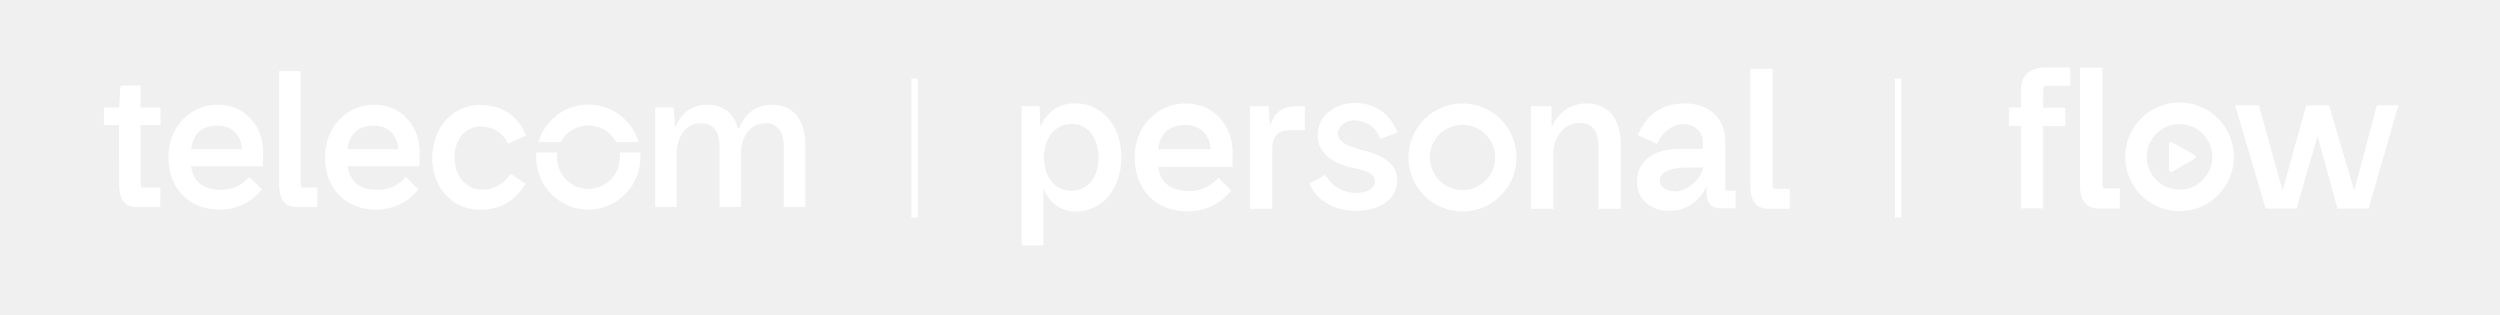
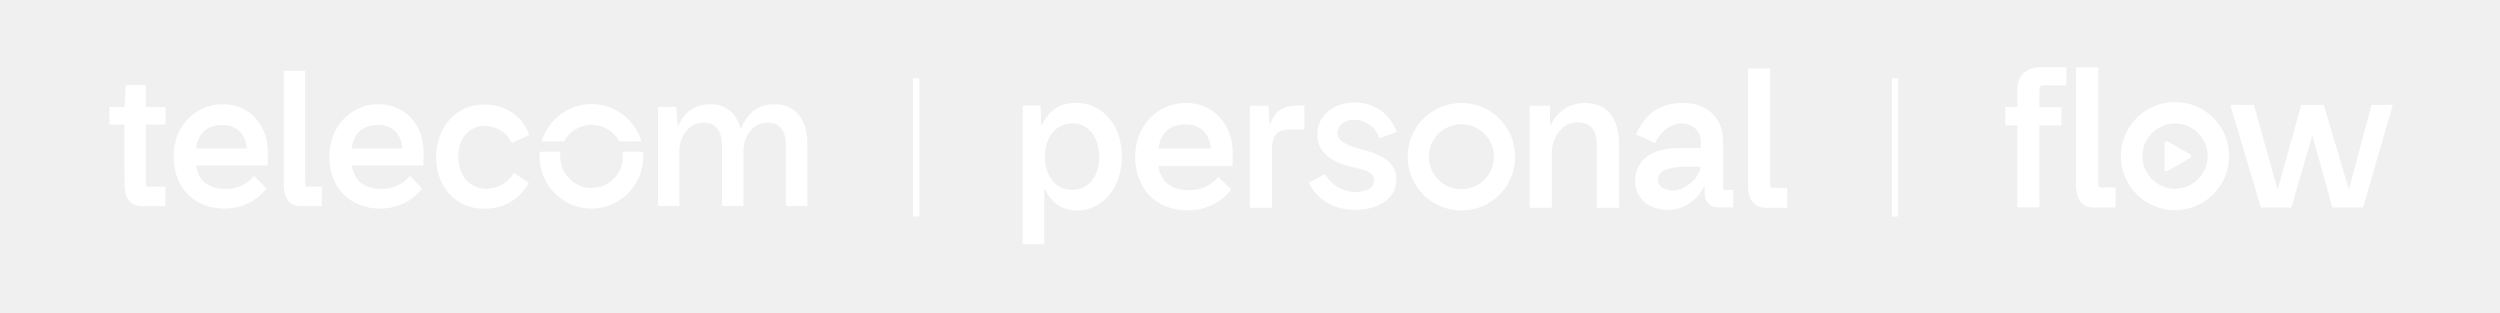
- <svg xmlns="http://www.w3.org/2000/svg" id="Layer_1" data-name="Layer 1" viewBox="0 0 1592.3 200">
-   <path d="M89.5,54.5h-12.8l-.8,14h-9.7v11.2h9.6l.1,38c0,9.4,3.7,14.2,11.1,14.2h15.1v-12.4h-10.6c-1.5,0-1.9-.3-1.9-2.5v-37.3h12.6v-11.2h-12.7v-14Z" fill="#fff" />
-   <path d="M138.6,66.7c-8.5,0-16.4,3.4-22.2,9.5-5.9,6.2-9.1,14.7-9.1,24s3,17.8,8.7,23.8c5.9,6.2,14.1,9.5,23.9,9.5,5.1,0,10.2-1.1,14.7-3.2,4.7-2.2,8.7-5.3,11.8-9.3l.3-.4-7.9-8-.4.5c-4.3,5-10.6,7.8-17.3,7.8-11.5,0-17.9-4.9-19.4-15h45.8v-.5c.1-4.4.1-6,.1-8.3,0-8.1-2.7-15.7-7.7-21.2-5.2-6-12.6-9.2-21.3-9.2ZM121.7,95c1.4-10.1,7-15,17.2-15,8.7,0,14.7,6,15.2,15h-32.4Z" fill="#fff" />
-   <path d="M238.3,66.7c-8.5,0-16.4,3.4-22.2,9.5-5.9,6.2-9.1,14.7-9.1,24s3,17.8,8.7,23.8c5.9,6.2,14.1,9.5,23.9,9.5,5.1,0,10.2-1.1,14.7-3.2,4.7-2.2,8.7-5.3,11.8-9.3l.3-.4-7.9-8-.4.5c-4.3,5-10.6,7.8-17.3,7.8-11.5,0-17.9-4.9-19.4-15h45.8v-.5c.1-4.4.1-6,.1-8.3,0-8.1-2.7-15.7-7.7-21.2-5.3-6-12.7-9.2-21.3-9.2ZM221.3,95c1.4-10.1,7-15,17.2-15,8.7,0,14.8,6,15.2,15h-32.4Z" fill="#fff" />
-   <path d="M191.9,119c-.2-.3-.4-1-.4-2.1V45.3h-13.7v72.4c0,4.7,1,8.2,2.8,10.6,1.9,2.4,4.7,3.6,8.4,3.6h13.2v-12.4h-8.9c-1,0-1.3-.3-1.4-.5Z" fill="#fff" />
-   <path d="M491.6,66.7c-5.2,0-9.7,1.5-13.3,4.4-3.1,2.5-5.7,6.1-7.7,10.8h-.6c-2.7-9.8-9.5-15.2-19.2-15.2s-16.6,4.9-20.4,13.7h-.5l-.9-12h-11.7v63.4h13.7v-35.3c0-3,.9-7.6,3.4-11.4,1.9-3,5.6-6.6,12.1-6.6,7.8,0,11.8,5.1,11.8,15.3v38h13.7v-35.3c0-4,1.3-8.4,3.5-11.6,2-2.9,5.7-6.4,12.1-6.4,3.8,0,6.6,1.2,8.5,3.6,2.1,2.5,3.1,6.5,3.1,11.7v38h13.7v-39.7c0-7.8-1.9-14.2-5.5-18.6-3.7-4.5-9.1-6.8-15.8-6.8Z" fill="#fff" />
-   <path d="M306.2,80.5h.4c2.2.1,12.7.9,17,11l11.3-5s-5.3-19.6-29.2-19.6c-8.4,0-16.1,3.4-21.7,9.6s-8.7,14.8-8.7,24.1c0,19.1,12.9,33,30.6,33,6.1,0,11.6-1.3,16.4-4,5-2.8,9.1-6.9,12.1-12.2l.2-.4-9.5-6.3-.1.3c-4,6.2-10.5,9.8-17.7,9.8-5,0-9.6-2-12.8-5.7-3.2-3.7-5-9-5-14.8,0-6.1,1.8-11.2,5.2-14.8,3-3.2,7.1-5,11.5-5Z" fill="#fff" />
-   <path d="M374.8,79.9c7.6,0,14.3,4.3,17.7,10.6h14.2c-4.1-13.8-16.8-23.9-31.9-23.9s-27.8,10.1-31.9,23.9h14.2c3.4-6.3,10-10.6,17.7-10.6Z" fill="#fff" />
-   <path d="M394.5,97.1c.3,1,.4,2,.4,3,0,11.1-9,20.2-20.1,20.2s-20.1-9-20.1-20.2c0-1,.1-2,.2-3h-13.3c-.1,1-.1,2-.1,3,0,18.4,14.9,33.4,33.2,33.4s33.2-15,33.2-33.4c0-1,0-2-.1-3h-13.3Z" fill="#fff" />
-   <path d="M1388.2,65.3c-19.1,0-34.6,15.5-34.6,34.6s15.5,34.6,34.6,34.6,34.6-15.5,34.6-34.6c0-19.1-15.5-34.6-34.6-34.6ZM1388.2,120.8c-11.5,0-20.9-9.4-20.9-20.9s9.4-20.9,20.9-20.9,20.9,9.4,20.9,20.9-9.4,20.9-20.9,20.9Z" fill="#fff" />
-   <path d="M1291.3,46.7c-2.7,2.5-4.1,6.2-4.1,10.7v11.1h-7.7v11.7h7.7v52.5h14.1v-52.4h14.1v-11.7h-14.1v-11.2c0-1.9.8-2.8,2.5-2.8h14.8v-11.6h-16.5c-4.4,0-8.2,1.3-10.8,3.7Z" fill="#fff" />
-   <path d="M1339.5,119.5c-.3-.3-.4-1-.4-2.1V43.1h-14.3v75c0,4.8,1,8.5,3,11,2,2.5,4.9,3.7,8.7,3.7h13.7v-12.8h-9.2c-1.1,0-1.4-.3-1.5-.5Z" fill="#fff" />
-   <polygon points="1513.9 67.1 1499.6 120.9 1499.3 120.9 1483.5 67.5 1483.4 67.1 1468.9 67.1 1453.9 120.9 1453.7 120.9 1438.7 67.1 1423.6 67.1 1442.9 132.4 1443 132.8 1462.7 132.8 1476.1 86.6 1488.8 132.8 1508.6 132.8 1527.6 67.1 1513.9 67.1" fill="#fff" />
-   <path d="M1397.8,98.8l-14.5-8.3c-.4-.2-.9-.2-1.2,0-.4.2-.6.6-.6,1.1v16.7c0,.4.2.9.6,1.1.2.1.4.2.6.2s.4-.1.6-.2l14.5-8.3c.4-.2.6-.6.6-1.1,0-.6-.2-1-.6-1.2Z" fill="#fff" />
-   <path d="M755.1,65.9c-8.8,0-16.9,3.5-23,9.8-6.1,6.4-9.4,15.2-9.4,24.7s3.1,18.3,9,24.5c6.1,6.4,14.6,9.7,24.7,9.7,5.3,0,10.5-1.1,15.2-3.3,4.9-2.3,9-5.5,12.2-9.6l.3-.4-8.1-8.2-.4.5c-4.4,5.1-10.9,8.1-17.9,8.1-11.9,0-18.5-5.1-20.1-15.4h47.4v-.5c.1-4.6.1-6.2.1-8.5,0-8.4-2.8-16.1-7.9-21.8-5.5-6.3-13.2-9.6-22.1-9.6ZM737.6,95c1.5-10.4,7.3-15.4,17.8-15.4,8.9,0,15.2,6.2,15.7,15.4h-33.5Z" fill="#fff" />
-   <path d="M931.5,65.9c-19,0-34.4,15.4-34.4,34.4s15.4,34.4,34.4,34.4,34.4-15.4,34.4-34.4-15.4-34.4-34.4-34.4ZM931.5,121.1c-11.4,0-20.8-9.3-20.8-20.8s9.3-20.8,20.8-20.8,20.8,9.3,20.8,20.8-9.3,20.8-20.8,20.8Z" fill="#fff" />
-   <path d="M684.7,65.8c-9.9,0-17.2,4.8-21.7,14.2h-.5l-.3-12.4h-11.5v88.7h13.8v-35.4h.4c1.7,3.9,4.1,7.1,7.1,9.4,3.7,2.9,8.2,4.4,13.4,4.4,7.9,0,15.2-3.4,20.5-9.6,5.3-6.3,8.3-15.1,8.3-24.9s-2.9-18.5-8.3-24.7c-5.4-6.3-12.9-9.7-21.2-9.7ZM682.3,121.5c-5.3,0-9.8-2.2-12.9-6.3-2.9-3.8-4.5-9.1-4.5-14.9s1.7-11.3,4.7-15.1c3.2-4.1,7.8-6.3,13.1-6.3,5,0,9.2,2.1,12.3,6,3.1,4,4.7,9.4,4.7,15.6,0,12.6-7,21-17.4,21Z" fill="#fff" />
-   <path d="M809.2,79.5h-.4l-.8-11.8h-11.9v65.3h14.2v-37.8c0-8.6,3.5-12.3,11.6-12.3h9.1v-15.3h-4.6c-9.2,0-14.8,3.9-17.2,11.9Z" fill="#fff" />
-   <path d="M862.5,76.7c7.7,0,13.7,4.1,16.4,11.3l.2.5,11-4.1-.2-.5c-2.3-5.8-5.8-10.3-10.4-13.5-4.7-3.2-10.3-4.8-16.7-4.8-5.9,0-11.8,1.9-16.1,5.3-4.8,3.7-7.4,9-7.4,14.9s2,10.2,6,13.7c3.4,3,8.1,5.3,14.6,7,.5.1.9.2,1.4.3,3.9.9,7.7,1.7,10.3,3,2.8,1.4,4.1,3.2,4.1,5.7,0,5.1-6,7.4-12,7.4-7.9,0-15.3-4.2-19.2-11l-.3-.5-10.2,5.5.2.5c2.4,5.2,6.4,9.5,11.5,12.4,5.1,3,11.3,4.5,17.9,4.5,7.1,0,13.6-1.7,18.3-4.9,5.2-3.5,8-8.5,8-14.3.1-5.6-2.3-10-7.1-13.4-4.5-3.1-10.5-4.9-15.2-6.1-7.3-2.1-15.5-4.4-15.5-10.7.1-3.9,3.9-8.2,10.4-8.2Z" fill="#fff" />
-   <path d="M1010.3,65.9c-4.9,0-9.6,1.5-13.4,4.2-3.5,2.5-6.3,5.9-8.1,9.9h-.6v-12.3h-13.1v65.3h14.2v-36.4c0-2.8,1.2-7.3,3.8-11.2,2.2-3.2,6.1-7.1,12.5-7.1,4.4,0,7.6,1.3,9.6,3.9,2,2.5,2.9,6.3,2.9,11.6v39.2h14.2v-41c0-8.1-1.9-14.5-5.6-19.1-3.8-4.6-9.3-7-16.4-7Z" fill="#fff" />
-   <path d="M1098.9,120.1v-29.4c0-7.3-2.3-13.4-6.7-17.8-4.5-4.6-11.1-7-19-7-14.1,0-23.9,6.4-29.9,19.6l-.2.5,12.3,5.7.2-.5c3.4-7.3,10-12.2,16.4-12.2,7.2,0,12.6,4.8,12.6,11.2v4.6h-14.9c-16.7,0-27.1,8-27.1,20.9,0,5.6,2.1,10.4,6,13.7,3.7,3.2,8.9,4.9,14.7,4.9,5.3,0,10.3-1.5,14.4-4.4,3.8-2.6,6.8-6.3,8.9-10.6h.5l-.1,3.5c0,6.5,3.2,9.9,9.2,9.9h9.2v-11.2h-5.5c-.8.3-1-.7-1-1.4ZM1077.9,117.4c-3.4,2.7-7.6,4.5-10.6,4.5-2.8,0-5.4-.7-7.2-1.8-1.9-1.2-2.9-3-2.9-5.1,0-2.7,1.7-4.9,4.9-6.3,3-1.3,7.2-2,12.1-2h10.4c-.5,3.9-2.9,7.7-6.7,10.7Z" fill="#fff" />
-   <path d="M1130.9,120.2c-1,0-1.3-.2-1.5-.4-.3-.3-.4-1-.4-2.1V43.8h-14.2v74.6c0,4.8,1,8.5,2.9,10.9s4.9,3.7,8.6,3.7h13.6v-12.7l-9-.1h0Z" fill="#fff" />
-   <rect x="1206.9" y="50.1" width="4.1" height="88.5" fill="#fff" />
-   <rect x="580.5" y="50.1" width="4.1" height="88.5" fill="#fff" />
+ <svg xmlns="http://www.w3.org/2000/svg" id="Layer_1" data-name="Layer 1" viewBox="0 0 1600 200">
+   <g>
+     <path d="M93.3,54.5h-12.8l-.8,14h-9.7v11.2h9.6l.1,38c0,9.4,3.7,14.2,11.1,14.2h15.1v-12.4h-10.6c-1.5,0-1.9-.3-1.9-2.5v-37.3h12.6v-11.2h-12.7v-14Z" fill="#fff" />
+     <path d="M142.4,66.7c-8.5,0-16.4,3.4-22.2,9.5-5.9,6.2-9.1,14.7-9.1,24s3,17.8,8.7,23.8c5.9,6.2,14.1,9.5,23.9,9.5,5.1,0,10.2-1.1,14.7-3.2,4.7-2.2,8.7-5.3,11.8-9.3l.3-.4-7.9-8-.4.5c-4.3,5-10.6,7.8-17.3,7.8-11.5,0-17.9-4.9-19.4-15h45.8v-.5c.1-4.4.1-6,.1-8.3,0-8.1-2.7-15.7-7.7-21.2-5.2-6-12.6-9.2-21.3-9.2ZM125.5,95c1.4-10.1,7-15,17.2-15,8.7,0,14.7,6,15.2,15h-32.4Z" fill="#fff" />
+     <path d="M242.1,66.7c-8.5,0-16.4,3.4-22.2,9.5-5.9,6.2-9.1,14.7-9.1,24s3,17.8,8.7,23.8c5.9,6.2,14.1,9.5,23.9,9.5,5.1,0,10.2-1.1,14.7-3.2,4.7-2.2,8.7-5.3,11.8-9.3l.3-.4-7.9-8-.4.5c-4.3,5-10.6,7.8-17.3,7.8-11.5,0-17.9-4.9-19.4-15h45.8v-.5c.1-4.4.1-6,.1-8.3,0-8.1-2.7-15.7-7.7-21.2-5.3-6-12.7-9.2-21.3-9.2ZM225.1,95c1.4-10.1,7-15,17.2-15,8.7,0,14.8,6,15.2,15h-32.4Z" fill="#fff" />
+     <path d="M195.7,119c-.2-.3-.4-1-.4-2.1V45.3h-13.7v72.4c0,4.7,1,8.2,2.8,10.6,1.9,2.4,4.7,3.6,8.4,3.6h13.2v-12.4h-8.9c-1,0-1.3-.3-1.4-.5Z" fill="#fff" />
+     <path d="M511.2,73.5c-3.7-4.5-9.1-6.8-15.8-6.8-5.2,0-9.7,1.5-13.3,4.4-3.1,2.5-5.7,6.1-7.7,10.8h-.6c-2.7-9.8-9.5-15.2-19.2-15.2s-16.6,4.9-20.4,13.7h-.5l-.9-12h-11.7v63.4h13.7v-35.3c0-3,.9-7.6,3.4-11.4,1.9-3,5.6-6.6,12.1-6.6,7.8,0,11.8,5.1,11.8,15.3v38h13.7v-35.3c0-4,1.3-8.4,3.5-11.6,2-2.9,5.7-6.4,12.1-6.4,3.8,0,6.6,1.2,8.5,3.6,2.1,2.5,3.1,6.5,3.1,11.7v38h13.7v-39.7c.1-7.8-1.9-14.2-5.5-18.6Z" fill="#fff" />
+     <path d="M310,80.5h.4c2.2.1,12.7.9,17,11l11.3-5s-5.3-19.6-29.2-19.6c-8.4,0-16.1,3.4-21.7,9.6s-8.7,14.8-8.7,24.1c0,19.1,12.9,33,30.6,33,6.1,0,11.6-1.3,16.4-4,5-2.8,9.1-6.9,12.1-12.2l.2-.4-9.5-6.3-.1.3c-4,6.2-10.5,9.8-17.7,9.8-5,0-9.6-2-12.8-5.7-3.2-3.7-5-9-5-14.8,0-6.1,1.8-11.2,5.2-14.8,3-3.2,7.1-5,11.5-5Z" fill="#fff" />
+     <path d="M378.6,79.9c7.6,0,14.3,4.3,17.7,10.6h14.2c-4.1-13.8-16.8-23.9-31.9-23.9s-27.8,10.1-31.9,23.9h14.3c3.3-6.3,9.9-10.6,17.6-10.6Z" fill="#fff" />
+     <path d="M398.3,97.1c.3,1,.4,2,.4,3,0,11.1-9,20.2-20.1,20.2s-20.1-9-20.1-20.2c0-1,.1-2,.2-3h-13.3c-.1,1-.1,2-.1,3,0,18.4,14.9,33.4,33.2,33.4s33.2-15,33.2-33.4c0-1,0-2-.1-3h-13.3Z" fill="#fff" />
+   </g>
+   <path d="M1392,65.3c-19.1,0-34.6,15.5-34.6,34.6s15.5,34.6,34.6,34.6,34.6-15.5,34.6-34.6c.1-19.1-15.4-34.6-34.6-34.6M1412.9,99.9c0,11.5-9.4,20.9-20.9,20.9s-20.9-9.4-20.9-20.9,9.4-20.9,20.9-20.9,20.9,9.4,20.9,20.9" fill="#fff" />
+   <path d="M1295.2,46.7c-2.7,2.5-4.1,6.2-4.1,10.7v11.1h-7.7v11.7h7.7v52.5h14.1v-52.4h14.1v-11.7h-14.1v-11.2c0-1.9.8-2.8,2.5-2.8h14.8v-11.6h-16.5c-4.5,0-8.2,1.3-10.8,3.7" fill="#fff" />
+   <path d="M1343.3,119.5c-.3-.3-.4-1-.4-2.1V43.1h-14.3v75c0,4.8,1,8.5,3,11,2,2.5,4.9,3.7,8.7,3.7h13.7v-12.8h-9.2c-1,0-1.4-.3-1.5-.5" fill="#fff" />
+   <polygon points="1517.8 67.1 1503.4 120.9 1503.2 120.9 1487.3 67.5 1487.2 67.1 1472.8 67.1 1457.8 120.9 1457.5 120.9 1442.5 67.1 1427.4 67.1 1446.8 132.4 1446.8 132.8 1466.5 132.8 1479.9 86.6 1492.7 132.8 1512.4 132.8 1531.4 67.1 1517.8 67.1" fill="#fff" />
+   <path d="M1401.7,98.8h0l-14.5-8.3c-.4-.2-.9-.2-1.2,0h0c-.4.2-.6.6-.6,1.1v16.7c0,.4.2.9.6,1.1.2.1.4.2.6.2s.4-.1.6-.2l14.5-8.3c.4-.2.6-.6.6-1.1-.1-.6-.3-1-.6-1.2" fill="#fff" />
+   <path d="M758.9,65.9c-8.8,0-16.9,3.5-23,9.8-6.1,6.4-9.4,15.2-9.4,24.7s3.1,18.3,9,24.5c6.1,6.4,14.6,9.7,24.7,9.7,5.3,0,10.5-1.1,15.2-3.3,4.9-2.3,9-5.5,12.2-9.6l.3-.4-8.1-8.2-.4.5c-4.4,5.1-10.9,8.1-17.9,8.1-11.9,0-18.5-5.1-20.1-15.4h47.4v-.5c.1-4.6.1-6.2.1-8.5,0-8.4-2.8-16.1-7.9-21.8-5.5-6.3-13.2-9.6-22.1-9.6M774.9,95h-33.5c1.5-10.4,7.3-15.4,17.8-15.4,8.9,0,15.2,6.2,15.7,15.4" fill="#fff" />
+   <path d="M935.3,65.9c-19,0-34.4,15.4-34.4,34.4s15.4,34.4,34.4,34.4,34.4-15.4,34.4-34.4-15.4-34.4-34.4-34.4M956.1,100.3c0,11.4-9.3,20.8-20.8,20.8s-20.8-9.3-20.8-20.8,9.3-20.8,20.8-20.8,20.8,9.3,20.8,20.8" fill="#fff" />
+   <path d="M688.5,65.8c-9.9,0-17.2,4.8-21.7,14.2h-.5l-.3-12.4h-11.5v88.7h13.8v-35.4h.4c1.7,3.9,4.1,7.1,7.1,9.4,3.7,2.9,8.2,4.4,13.4,4.4,7.9,0,15.2-3.4,20.5-9.6,5.3-6.3,8.3-15.1,8.3-24.9s-2.9-18.5-8.3-24.7c-5.4-6.3-12.9-9.7-21.2-9.7M703.5,100.5c0,12.6-7,21-17.4,21-5.3,0-9.8-2.2-12.9-6.3-2.9-3.8-4.5-9.1-4.5-14.9s1.7-11.3,4.7-15.1c3.2-4.1,7.8-6.3,13.1-6.3,5,0,9.2,2.1,12.3,6,3.1,4,4.7,9.4,4.7,15.6" fill="#fff" />
+   <path d="M813,79.5h-.4l-.8-11.8h-11.9v65.3h14.2v-37.8c0-8.6,3.5-12.3,11.6-12.3h9.1v-15.3h-4.6c-9.2,0-14.8,3.9-17.2,11.9" fill="#fff" />
+   <path d="M866.3,76.7c7.7,0,13.7,4.1,16.4,11.3l.2.5,11-4.1-.2-.5c-2.3-5.8-5.8-10.3-10.4-13.5-4.7-3.2-10.3-4.8-16.7-4.8-5.9,0-11.8,1.9-16.1,5.3-4.8,3.7-7.4,9-7.4,14.9s2,10.2,6,13.7c3.4,3,8.1,5.3,14.6,7h0c.5.1.9.2,1.4.3,3.9.9,7.7,1.7,10.3,3,2.8,1.4,4.1,3.2,4.1,5.7,0,5.1-6,7.4-12,7.4-7.9,0-15.3-4.2-19.2-11l-.3-.5-10.2,5.5.2.5c2.4,5.2,6.4,9.5,11.5,12.4,5.1,3,11.3,4.5,17.9,4.5,7.1,0,13.6-1.7,18.3-4.9,5.2-3.5,8-8.5,8-14.3.1-5.6-2.3-10-7.1-13.4-4.5-3.1-10.5-4.9-15.2-6.1-7.3-2.1-15.5-4.4-15.5-10.7.1-3.9,3.9-8.2,10.4-8.2" fill="#fff" />
+   <path d="M1014.1,65.9c-4.9,0-9.6,1.5-13.4,4.2-3.5,2.5-6.3,5.9-8.1,9.9h-.6v-12.3h-13v65.3h14.2v-36.4c0-2.8,1.2-7.3,3.8-11.2,2.2-3.2,6.1-7.1,12.5-7.1,4.4,0,7.6,1.3,9.6,3.9,2,2.5,2.9,6.3,2.9,11.6v39.2h14.2v-41c0-8.1-1.9-14.5-5.6-19.1-3.8-4.6-9.4-7-16.5-7" fill="#fff" />
+   <path d="M1102.8,120.1v-29.4c0-7.3-2.3-13.4-6.7-17.8-4.5-4.6-11.1-7-19-7-14.1,0-23.9,6.4-29.9,19.6l-.2.5,12.3,5.7.2-.5c3.4-7.3,10-12.2,16.4-12.2,7.2,0,12.6,4.8,12.6,11.2v4.6h-14.9c-16.7,0-27.1,8-27.1,20.9,0,5.6,2.1,10.4,6,13.7,3.7,3.2,8.9,4.9,14.7,4.9,5.3,0,10.3-1.5,14.4-4.4,3.8-2.6,6.8-6.3,8.9-10.6h.5l-.1,3.5c0,6.5,3.2,9.9,9.2,9.9h9.2v-11.2h-5.5c-.9.3-1-.7-1-1.4M1088.4,106.7c-.5,3.9-2.9,7.7-6.7,10.7-3.4,2.7-7.6,4.5-10.6,4.5-2.8,0-5.4-.7-7.2-1.8-1.9-1.2-2.9-3-2.9-5.1,0-2.7,1.7-4.9,4.9-6.3,3-1.3,7.2-2,12.1-2,.1,0,10.4,0,10.4,0Z" fill="#fff" />
+   <path d="M1134.8,120.2c-1,0-1.3-.2-1.5-.4-.3-.3-.4-1-.4-2.1V43.8h-14.2v74.6c0,4.8,1,8.5,2.9,10.9s4.9,3.7,8.6,3.7h13.6v-12.7l-9-.1h0Z" fill="#fff" />
+   <polyline points="1210.8 50.1 1210.8 138.6 1214.8 138.6 1214.8 50.1" fill="#fff" />
+   <polyline points="584.3 50.1 584.3 138.6 588.4 138.6 588.4 50.1" fill="#fff" />
</svg>
